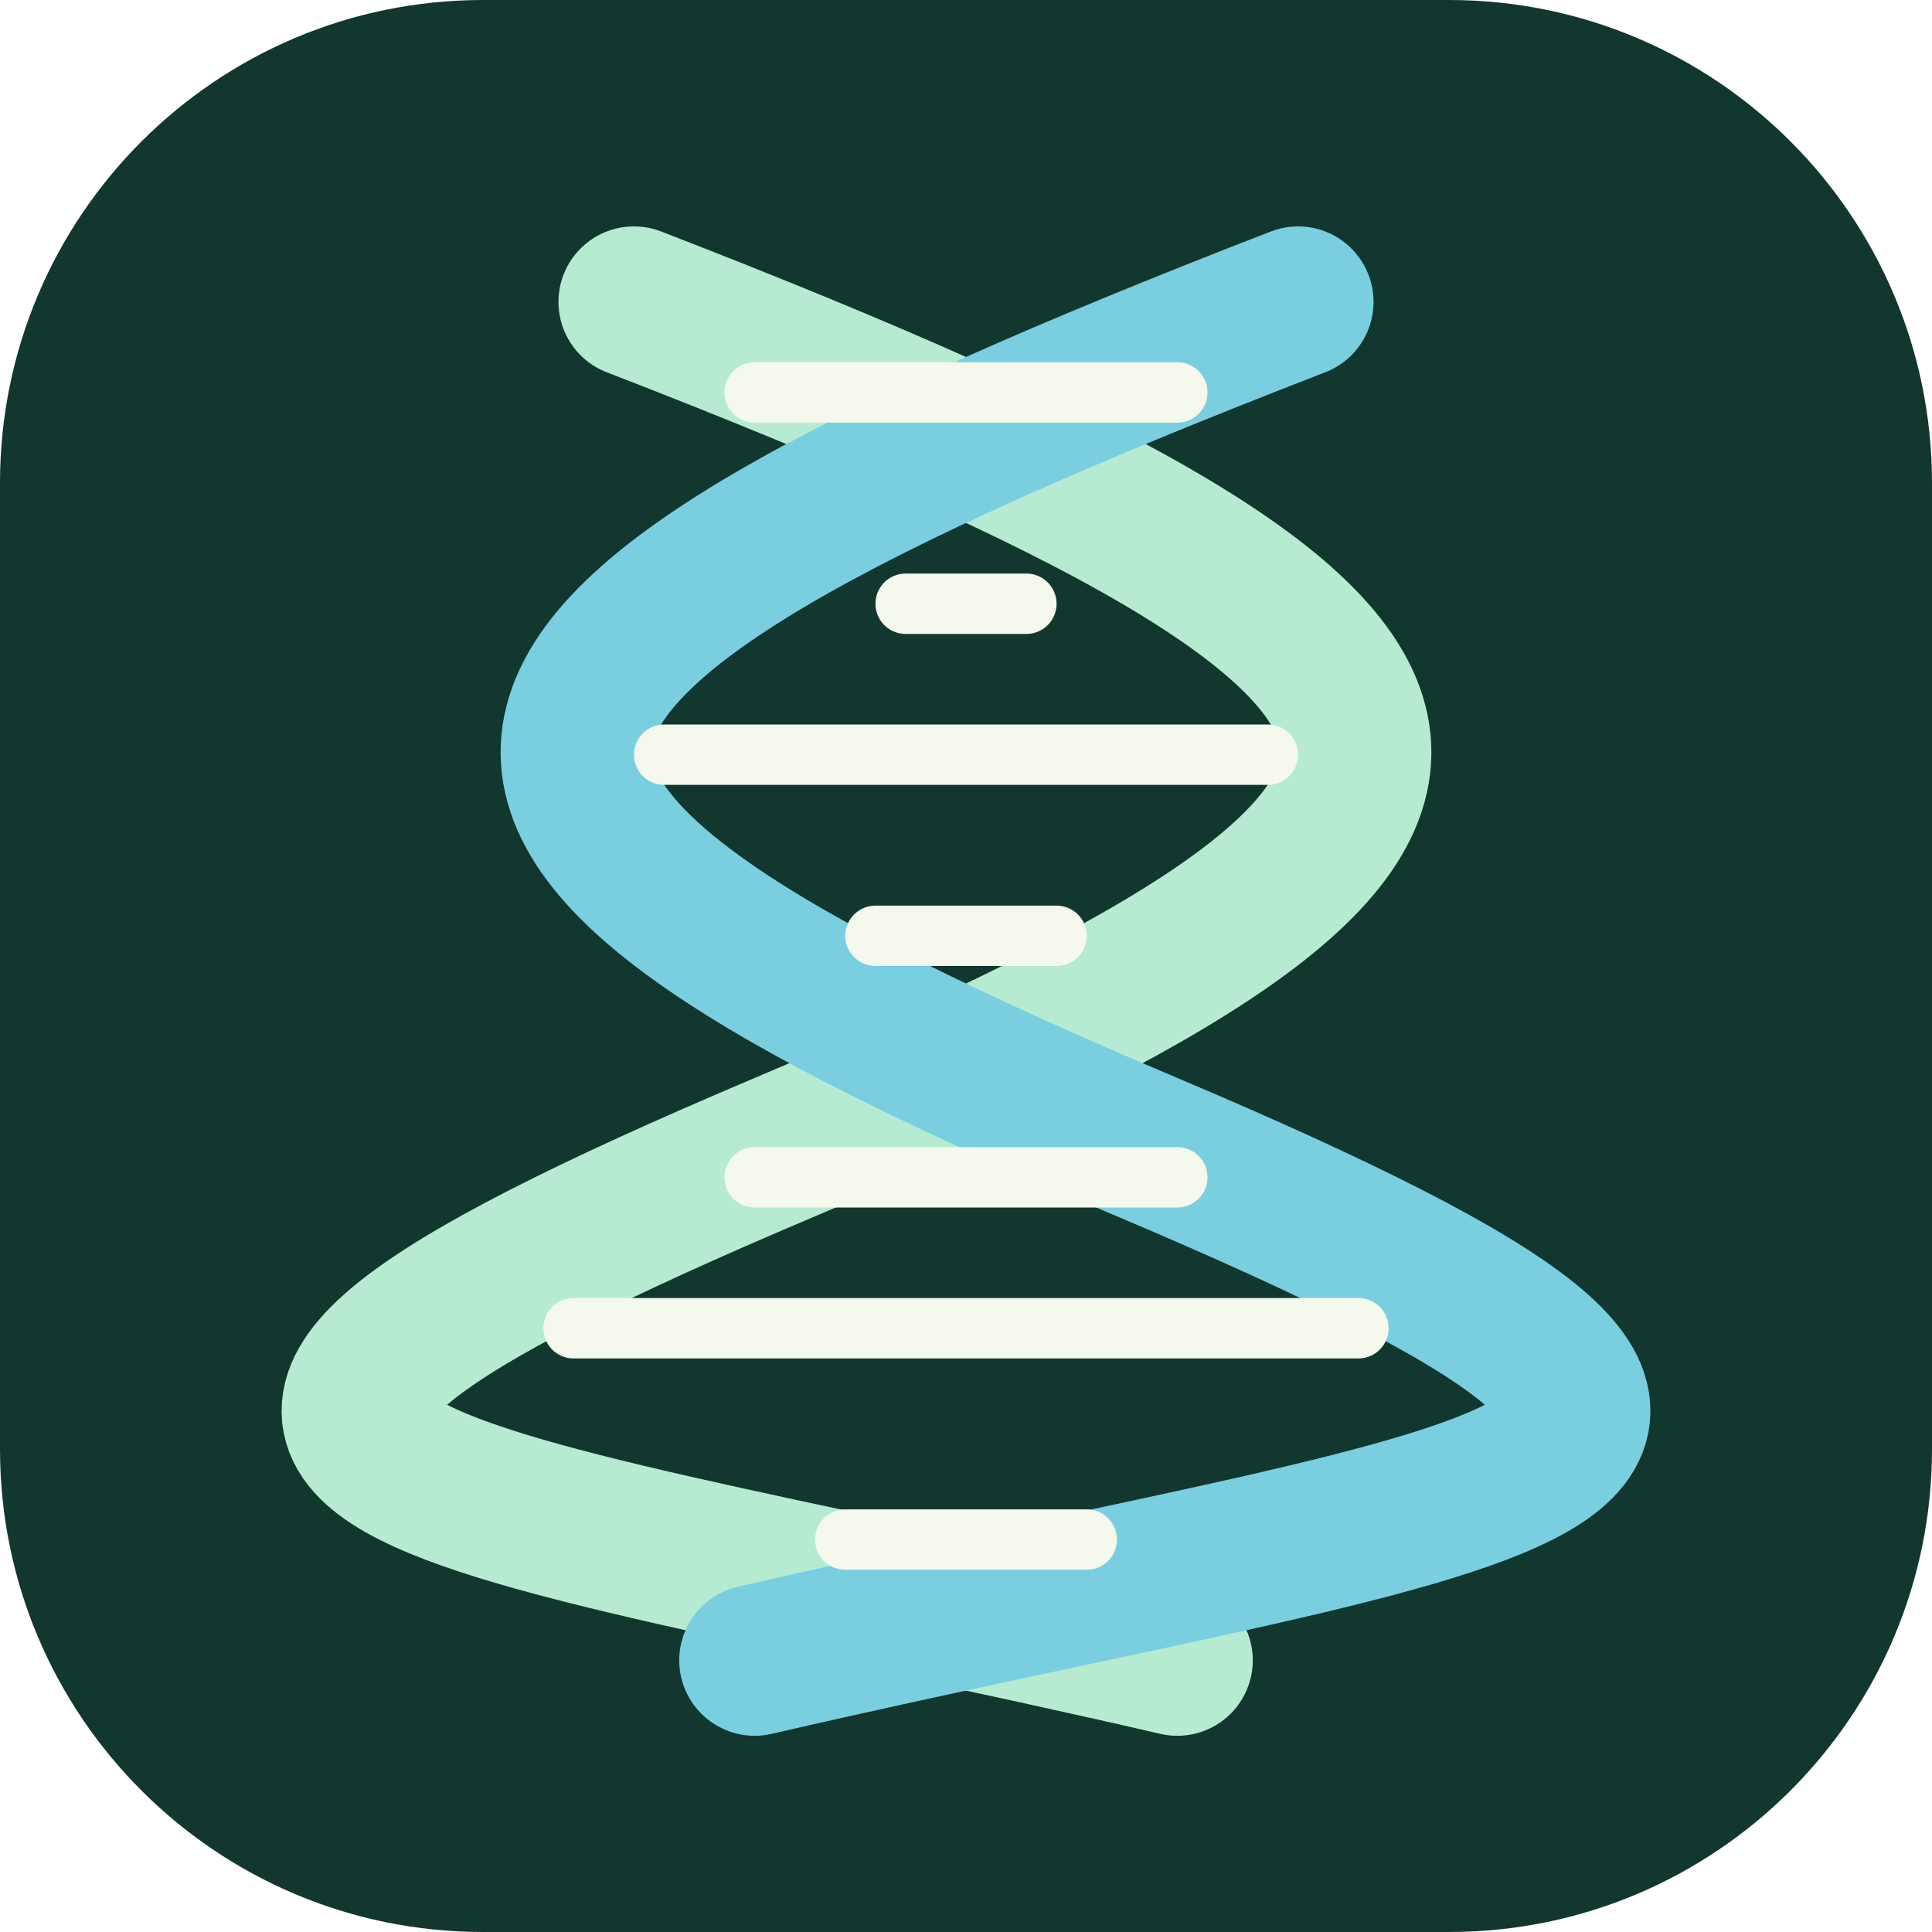
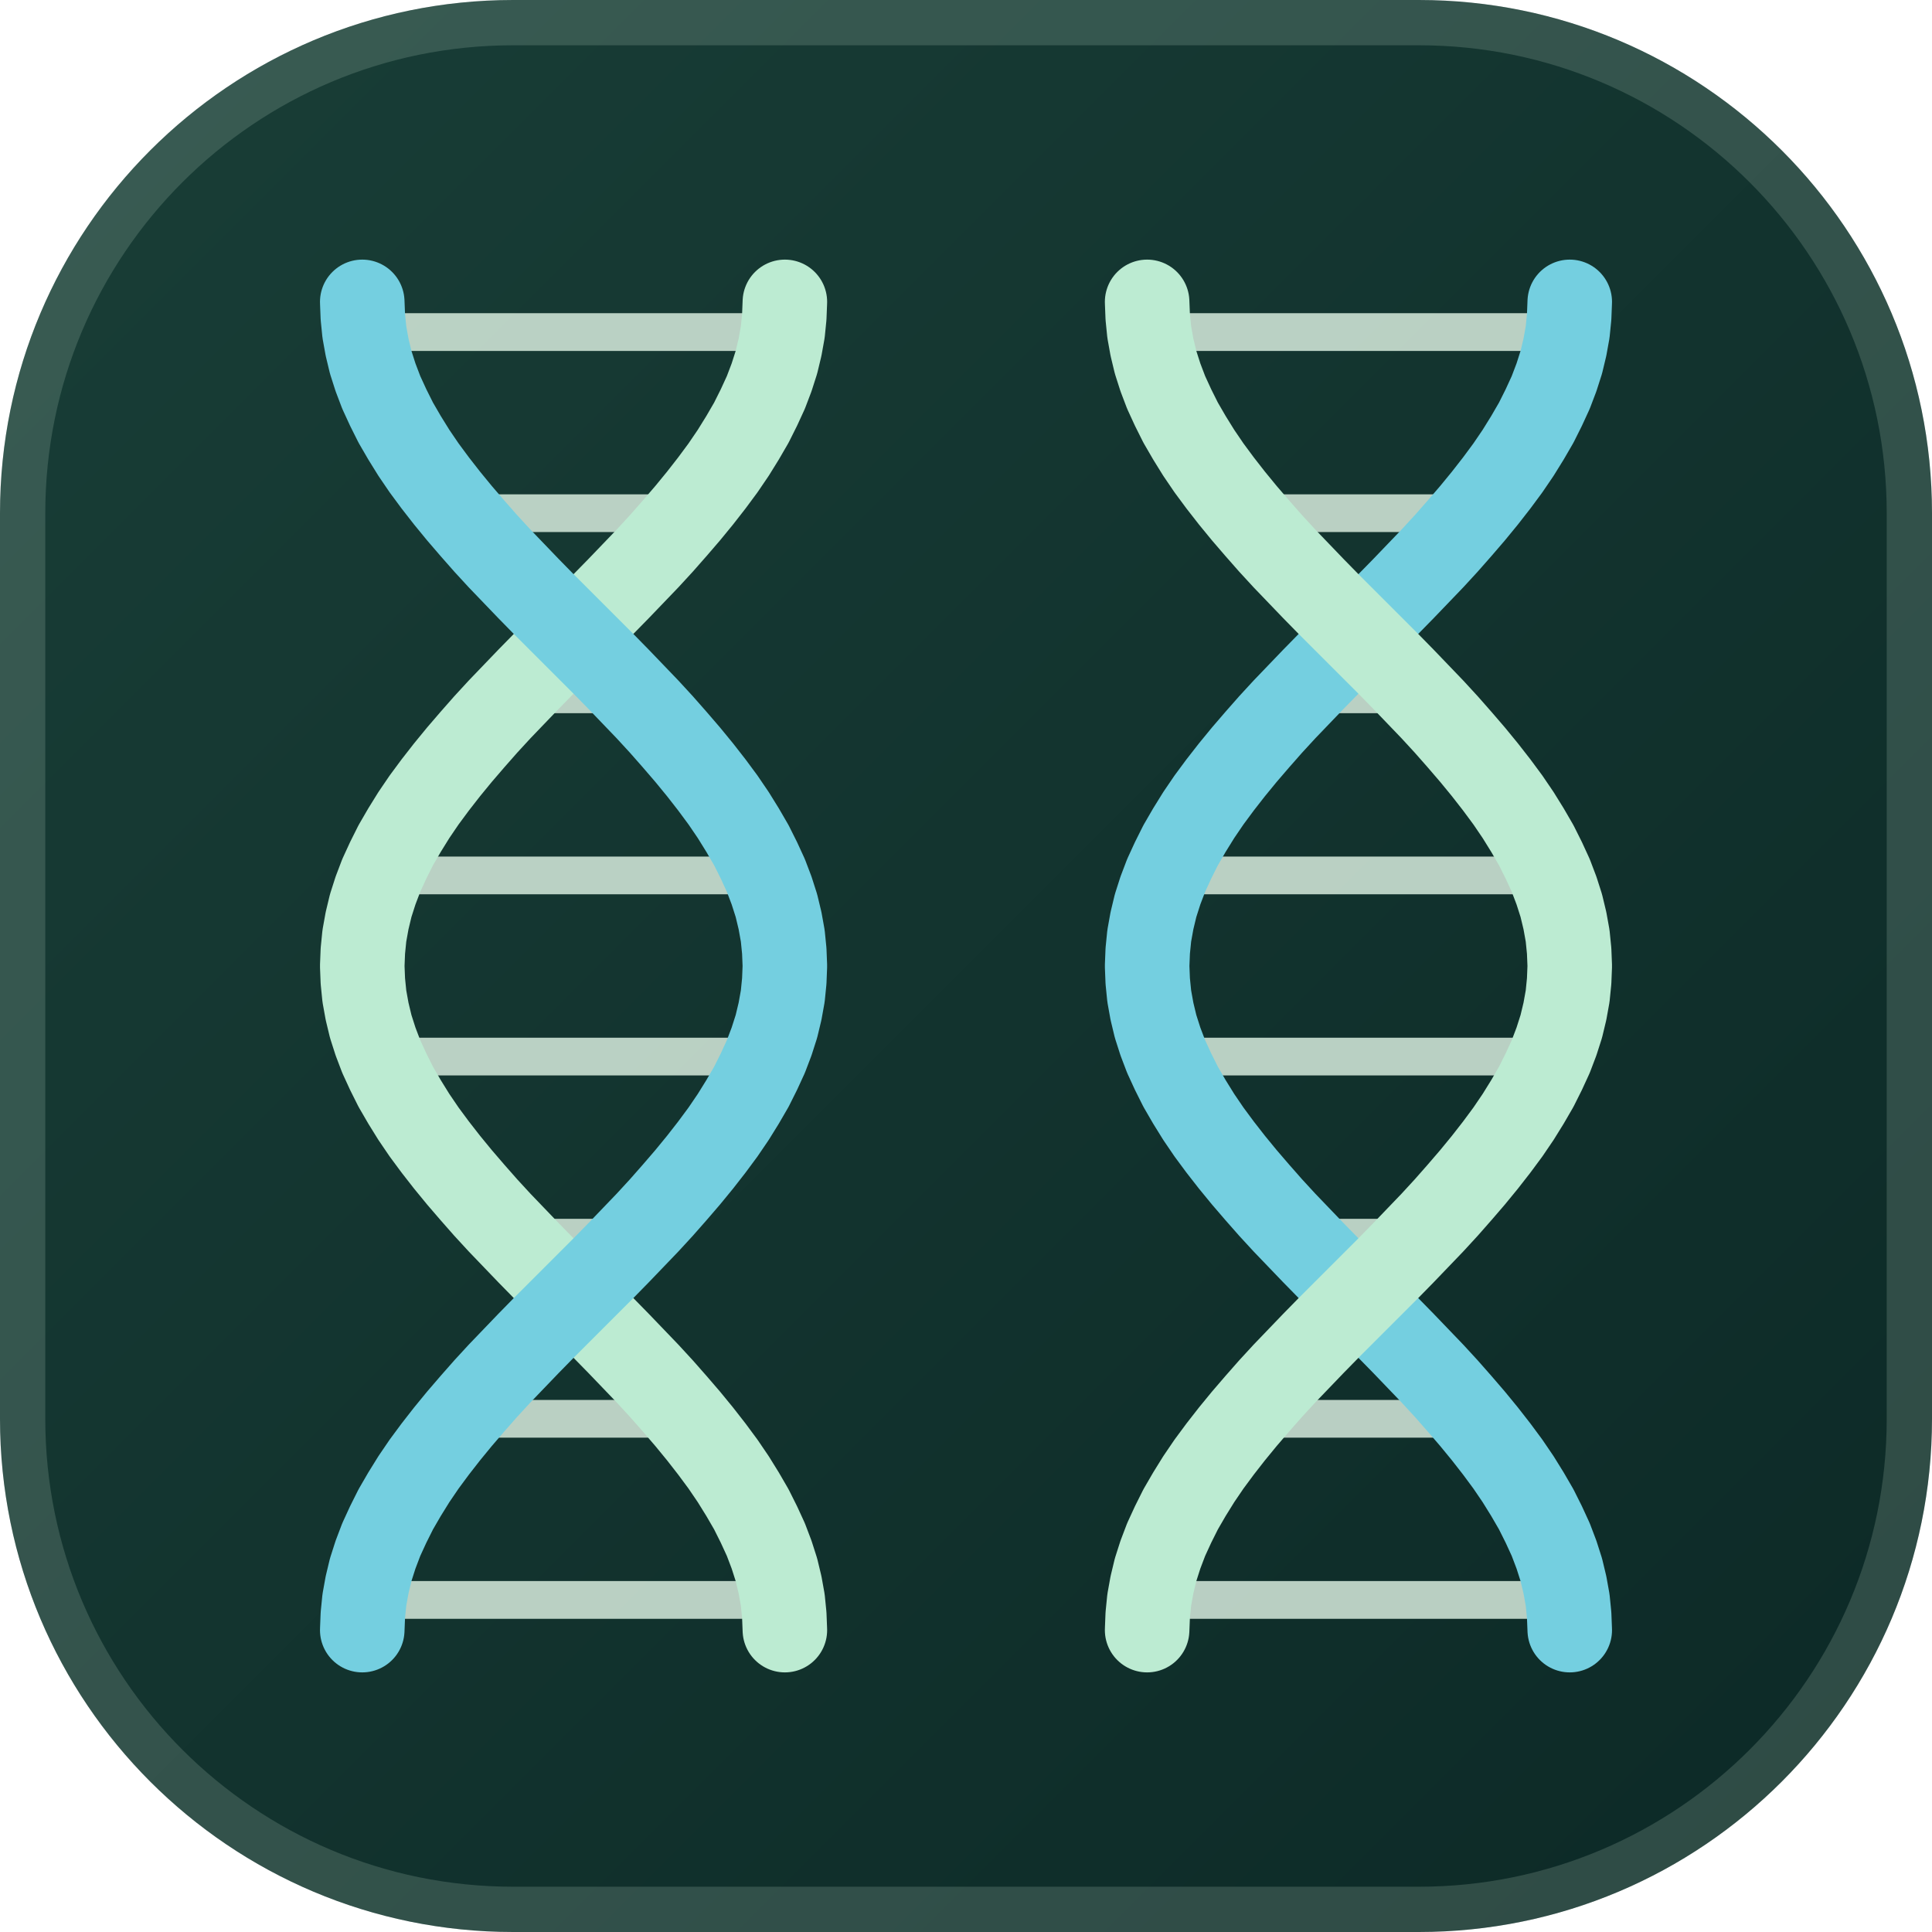
<svg xmlns="http://www.w3.org/2000/svg" viewBox="0 0 64 64" fill="none">
-   <rect width="64" height="64" rx="16" fill="#12372F" />
-   <g stroke-linecap="round">
-     <path d="M21 10C52 22 52 27 26 38S13 49 39 55" stroke="#B7EBD1" stroke-width="5" />
-     <path d="M43 10C12 22 12 27 38 38S51 49 25 55" stroke="#79CFE0" stroke-width="5" />
-     <g stroke="#F4F8ED" stroke-width="2">
-       <path d="M25 13H39M34 20H30M42 25H22M35 31H29M25 39H39M19 44H45M28 51H36" />
-     </g>
+   <defs>
+     <linearGradient id="forest" x1="0" y1="0" x2="64" y2="64" gradientUnits="userSpaceOnUse">
+       <stop stop-color="#193E37" />
+       <stop offset="1" stop-color="#0C2926" />
+     </linearGradient>
+   </defs>
+   <rect width="64" height="64" rx="17" fill="url(#forest)" />
+   <rect x=".75" y=".75" width="62.5" height="62.5" rx="16.25" stroke="#D6EDDE" stroke-opacity=".17" stroke-width="1.5" />
+   <g stroke-linecap="round" stroke-linejoin="round">
+     <path d="M12.07 11H25.93M15.22 17H22.78M20.97 23H17.03M25.37 29H12.63M25.37 35H12.63M20.97 41H17.03M15.22 47H22.78M12.07 53H25.93" stroke="#E4F7E8" stroke-width="1.25" opacity=".8" />
+     <path d="M26.00 10.00L25.98 10.50L25.93 11.00L25.84 11.50L25.72 12.00L25.56 12.50L25.37 13.00L25.14 13.50L24.89 14.00L24.60 14.50L24.29 15.00L23.95 15.50L23.58 16.00L23.19 16.50L22.78 17.00L22.35 17.50L21.91 18.00L21.45 18.50L20.97 19.00L20.49 19.50L20.00 20.00L19.50 20.50L19.00 21.00L18.50 21.50L18.00 22.00L17.51 22.50L17.03 23.00L16.55 23.50L16.09 24.00L15.65 24.50L15.22 25.00L14.81 25.50L14.42 26.00L14.05 26.50L13.71 27.00L13.40 27.50L13.11 28.00L12.86 28.50L12.63 29.00L12.44 29.50L12.28 30.00L12.16 30.50L12.07 31.00L12.02 31.50L12.00 32.00L12.02 32.50L12.07 33.00L12.16 33.50L12.28 34.00L12.44 34.50L12.63 35.00L12.86 35.50L13.11 36.00L13.40 36.50L13.71 37.00L14.05 37.50L14.42 38.00L14.81 38.50L15.22 39.00L15.65 39.50L16.09 40.00L16.55 40.50L17.03 41.00L17.51 41.50L18.00 42.00L18.50 42.50L19.00 43.00L19.50 43.50L20.00 44.00L20.49 44.50L20.97 45.00L21.45 45.50L21.91 46.00L22.35 46.50L22.78 47.00L23.19 47.50L23.58 48.00L23.95 48.50L24.29 49.00L24.60 49.50L24.89 50.00L25.14 50.50L25.37 51.00L25.56 51.50L25.72 52.00L25.84 52.50L25.93 53.00L25.98 53.50L26.00 54.00" stroke="#BCEBD2" stroke-width="2.8" />
+     <path d="M12.00 10.00L12.02 10.50L12.07 11.00L12.16 11.50L12.28 12.00L12.44 12.50L12.63 13.00L12.86 13.50L13.11 14.00L13.40 14.50L13.71 15.00L14.05 15.50L14.42 16.00L14.81 16.50L15.22 17.00L15.65 17.50L16.09 18.00L16.55 18.50L17.03 19.00L17.51 19.50L18.00 20.00L18.50 20.50L19.00 21.00L19.50 21.50L20.00 22.00L20.49 22.50L20.97 23.00L21.45 23.50L21.91 24.00L22.35 24.50L22.78 25.00L23.19 25.50L23.58 26.00L23.95 26.50L24.29 27.00L24.60 27.50L24.89 28.00L25.14 28.50L25.37 29.00L25.56 29.50L25.72 30.00L25.84 30.50L25.93 31.00L25.98 31.50L26.00 32.00L25.98 32.50L25.93 33.00L25.84 33.50L25.72 34.00L25.56 34.50L25.37 35.00L25.14 35.50L24.89 36.00L24.60 36.50L24.29 37.00L23.95 37.50L23.58 38.00L23.19 38.50L22.78 39.00L22.35 39.50L21.91 40.00L21.45 40.50L20.97 41.00L20.49 41.50L20.00 42.00L19.50 42.50L19.00 43.00L18.50 43.50L18.00 44.00L17.51 44.50L17.03 45.00L16.55 45.50L16.09 46.00L15.65 46.50L15.22 47.00L14.81 47.50L14.42 48.00L14.05 48.50L13.71 49.00L13.40 49.50L13.11 50.00L12.86 50.50L12.63 51.00L12.44 51.50L12.28 52.00L12.16 52.50L12.07 53.00L12.02 53.50L12.00 54.00" stroke="#74CFE0" stroke-width="2.8" />
+     <path d="M38.07 11H51.93M41.22 17H48.78M46.97 23H43.03M51.37 29H38.63M51.37 35H38.63M46.97 41H43.03M41.22 47H48.78M38.07 53H51.93" stroke="#E4F7E8" stroke-width="1.25" opacity=".8" />
+     <path d="M52.00 10.00L51.98 10.50L51.93 11.00L51.84 11.50L51.72 12.00L51.56 12.50L51.37 13.00L51.14 13.50L50.89 14.00L50.60 14.50L50.29 15.00L49.95 15.50L49.58 16.00L49.19 16.50L48.78 17.00L48.35 17.50L47.91 18.00L47.45 18.50L46.97 19.00L46.49 19.50L46.00 20.00L45.50 20.50L45.00 21.00L44.50 21.50L44.00 22.00L43.51 22.50L43.03 23.00L42.55 23.50L42.09 24.00L41.65 24.50L41.22 25.00L40.81 25.50L40.42 26.00L40.05 26.50L39.71 27.00L39.40 27.50L39.11 28.00L38.86 28.50L38.63 29.00L38.44 29.50L38.28 30.00L38.16 30.50L38.07 31.00L38.02 31.50L38.00 32.00L38.02 32.50L38.07 33.00L38.16 33.50L38.28 34.00L38.44 34.50L38.63 35.00L38.86 35.50L39.11 36.00L39.40 36.50L39.71 37.00L40.05 37.50L40.42 38.00L40.81 38.50L41.22 39.00L41.65 39.50L42.09 40.00L42.55 40.50L43.03 41.00L43.51 41.50L44.00 42.00L44.50 42.50L45.00 43.00L45.50 43.50L46.00 44.00L46.49 44.50L46.97 45.00L47.45 45.50L47.91 46.00L48.35 46.50L48.78 47.00L49.19 47.50L49.58 48.00L49.95 48.50L50.29 49.00L50.60 49.50L50.89 50.00L51.14 50.50L51.37 51.00L51.56 51.50L51.72 52.00L51.84 52.50L51.93 53.00L51.98 53.50L52.00 54.00" stroke="#74CFE0" stroke-width="2.8" />
+     <path d="M38.00 10.00L38.02 10.50L38.07 11.00L38.16 11.50L38.28 12.00L38.44 12.50L38.63 13.00L38.86 13.50L39.11 14.00L39.40 14.50L39.71 15.00L40.05 15.50L40.42 16.00L40.81 16.50L41.22 17.00L41.65 17.50L42.09 18.00L42.55 18.50L43.03 19.00L43.51 19.50L44.00 20.00L44.50 20.50L45.00 21.00L45.50 21.50L46.00 22.00L46.49 22.50L46.97 23.00L47.45 23.50L47.91 24.00L48.35 24.50L48.78 25.00L49.19 25.50L49.58 26.00L49.95 26.50L50.29 27.00L50.60 27.50L50.89 28.00L51.14 28.50L51.37 29.00L51.56 29.50L51.72 30.00L51.84 30.50L51.93 31.00L51.98 31.50L52.00 32.00L51.98 32.50L51.93 33.00L51.84 33.50L51.72 34.00L51.56 34.50L51.37 35.00L51.14 35.50L50.89 36.00L50.60 36.50L50.29 37.00L49.95 37.50L49.58 38.00L49.19 38.50L48.78 39.00L48.35 39.50L47.91 40.00L47.45 40.50L46.97 41.00L46.49 41.50L46.00 42.00L45.50 42.50L45.00 43.00L44.50 43.50L44.00 44.00L43.51 44.50L43.03 45.00L42.55 45.50L42.09 46.00L41.65 46.50L41.22 47.00L40.81 47.50L40.42 48.00L40.05 48.50L39.71 49.00L39.40 49.50L39.11 50.00L38.86 50.50L38.63 51.00L38.44 51.50L38.28 52.00L38.16 52.50L38.07 53.00L38.02 53.50L38.00 54.00" stroke="#BCEBD2" stroke-width="2.8" />
  </g>
</svg>
